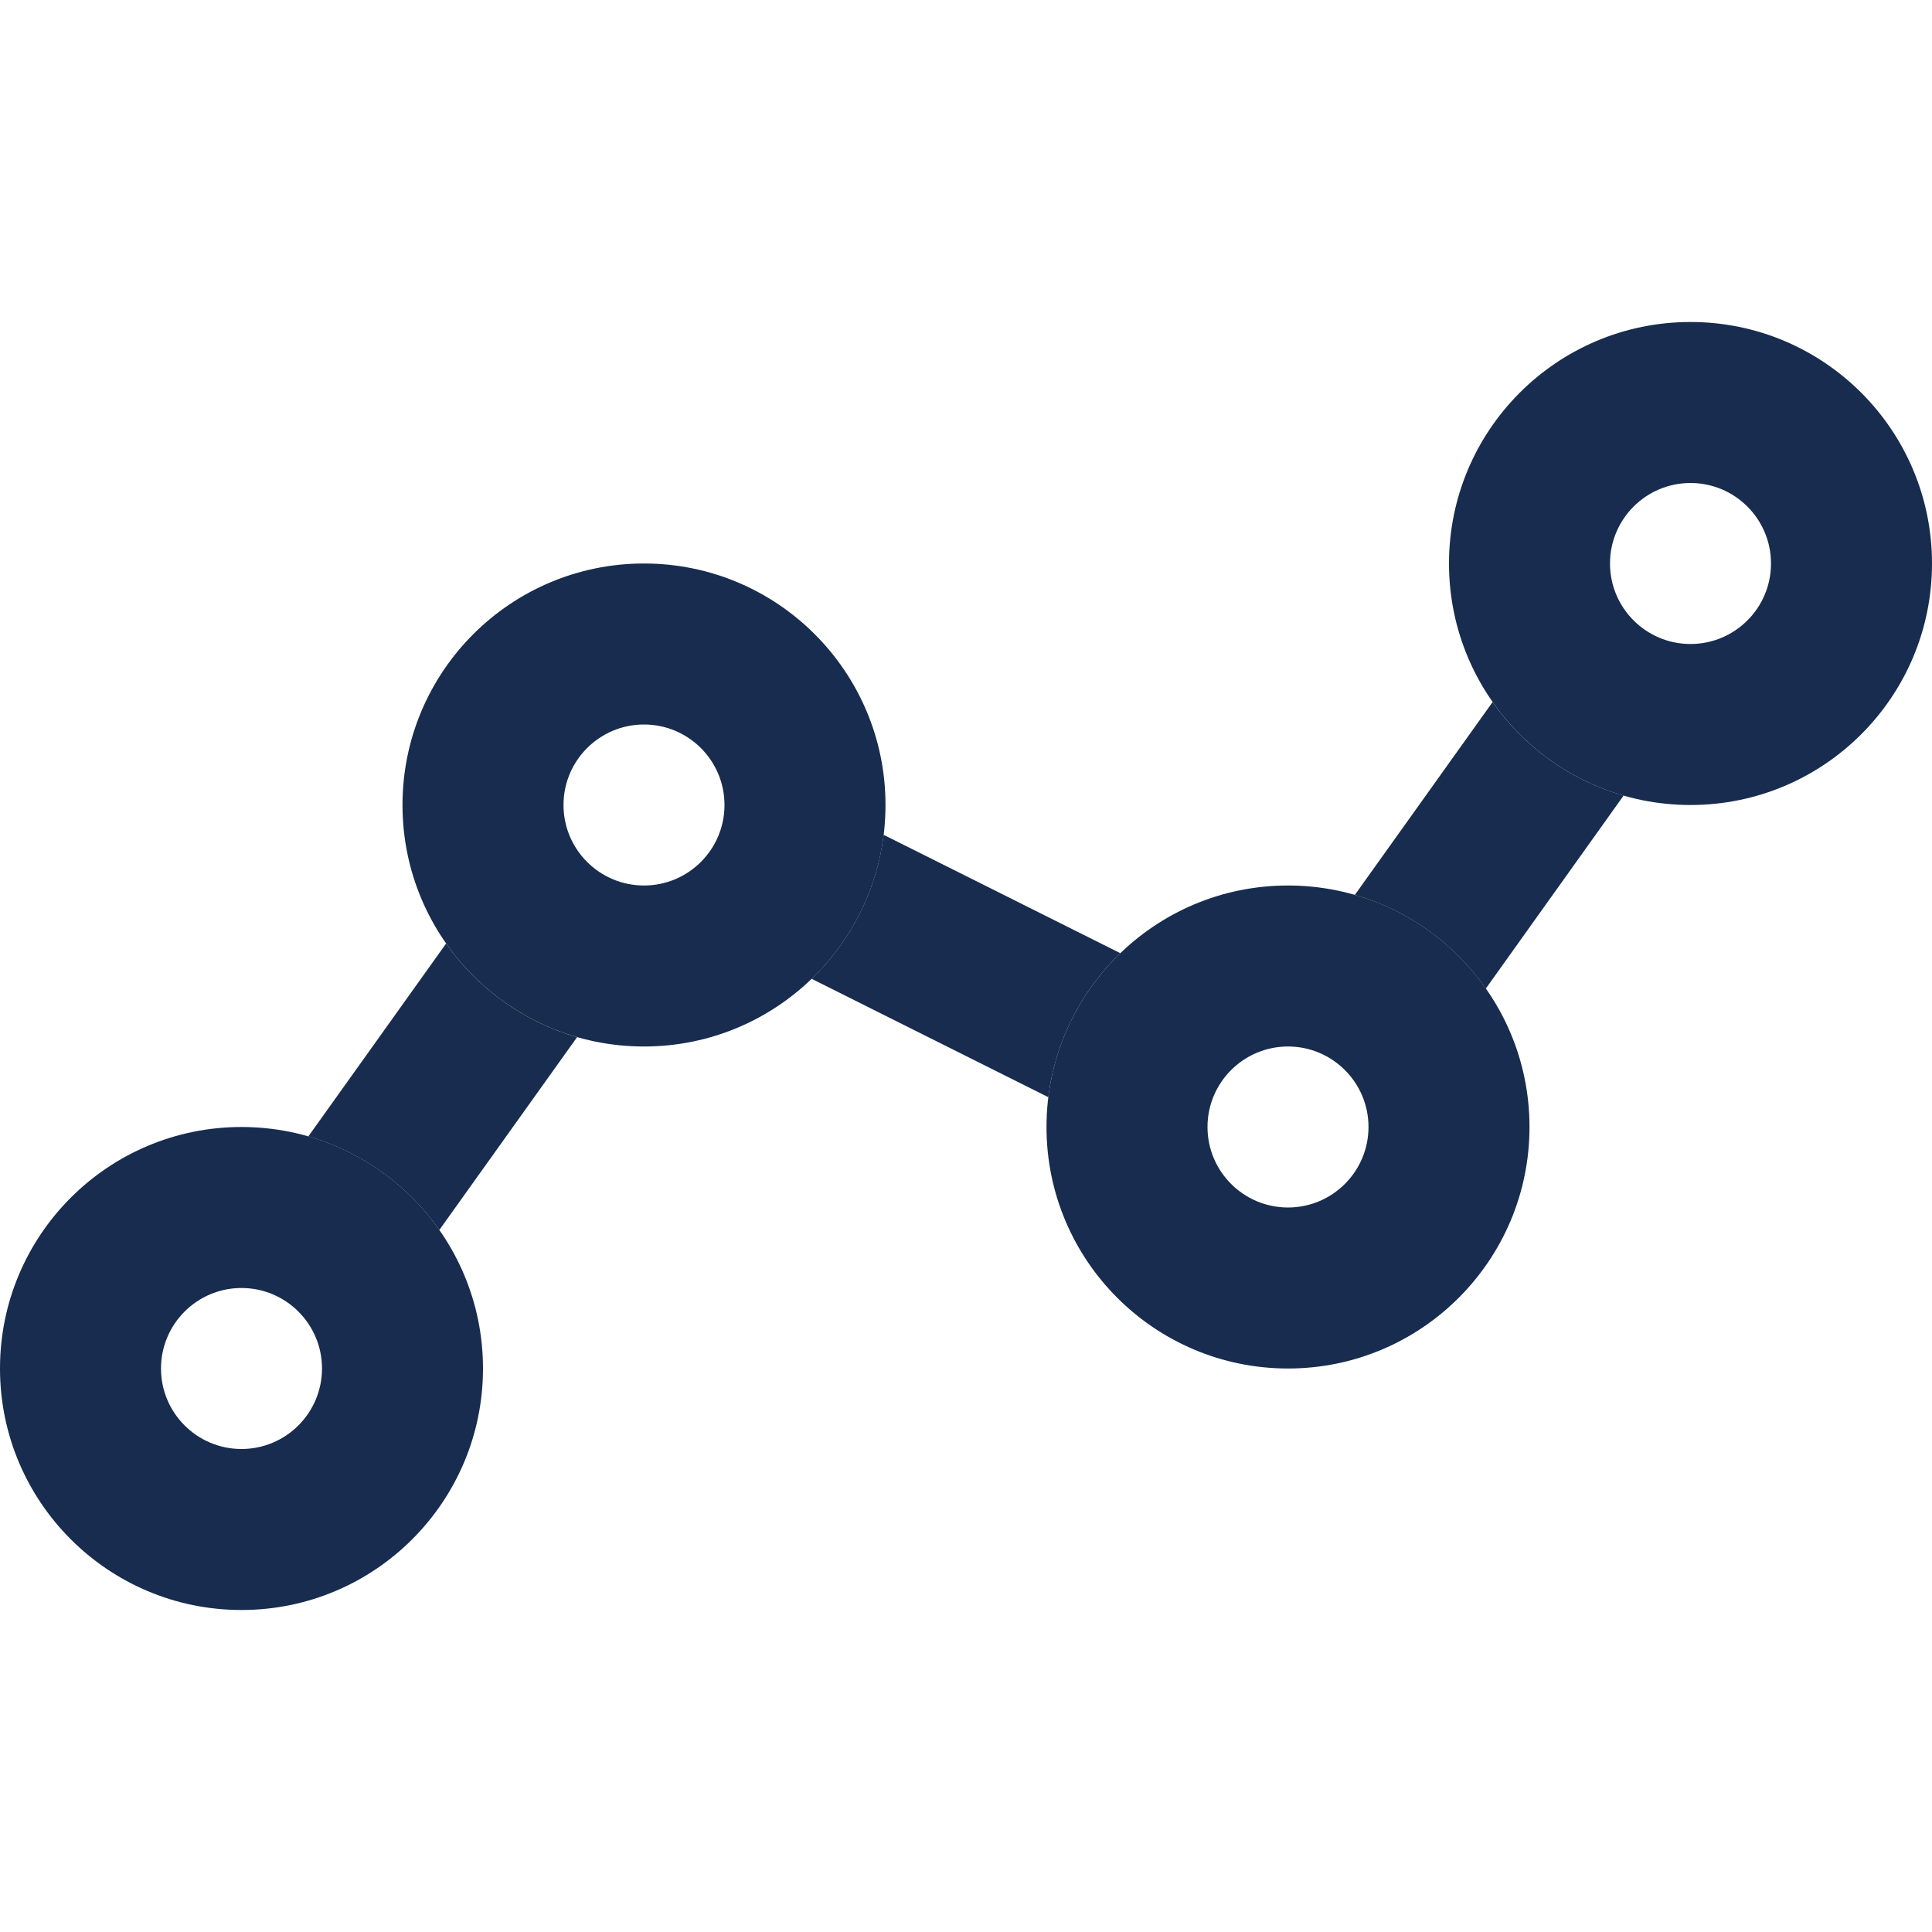
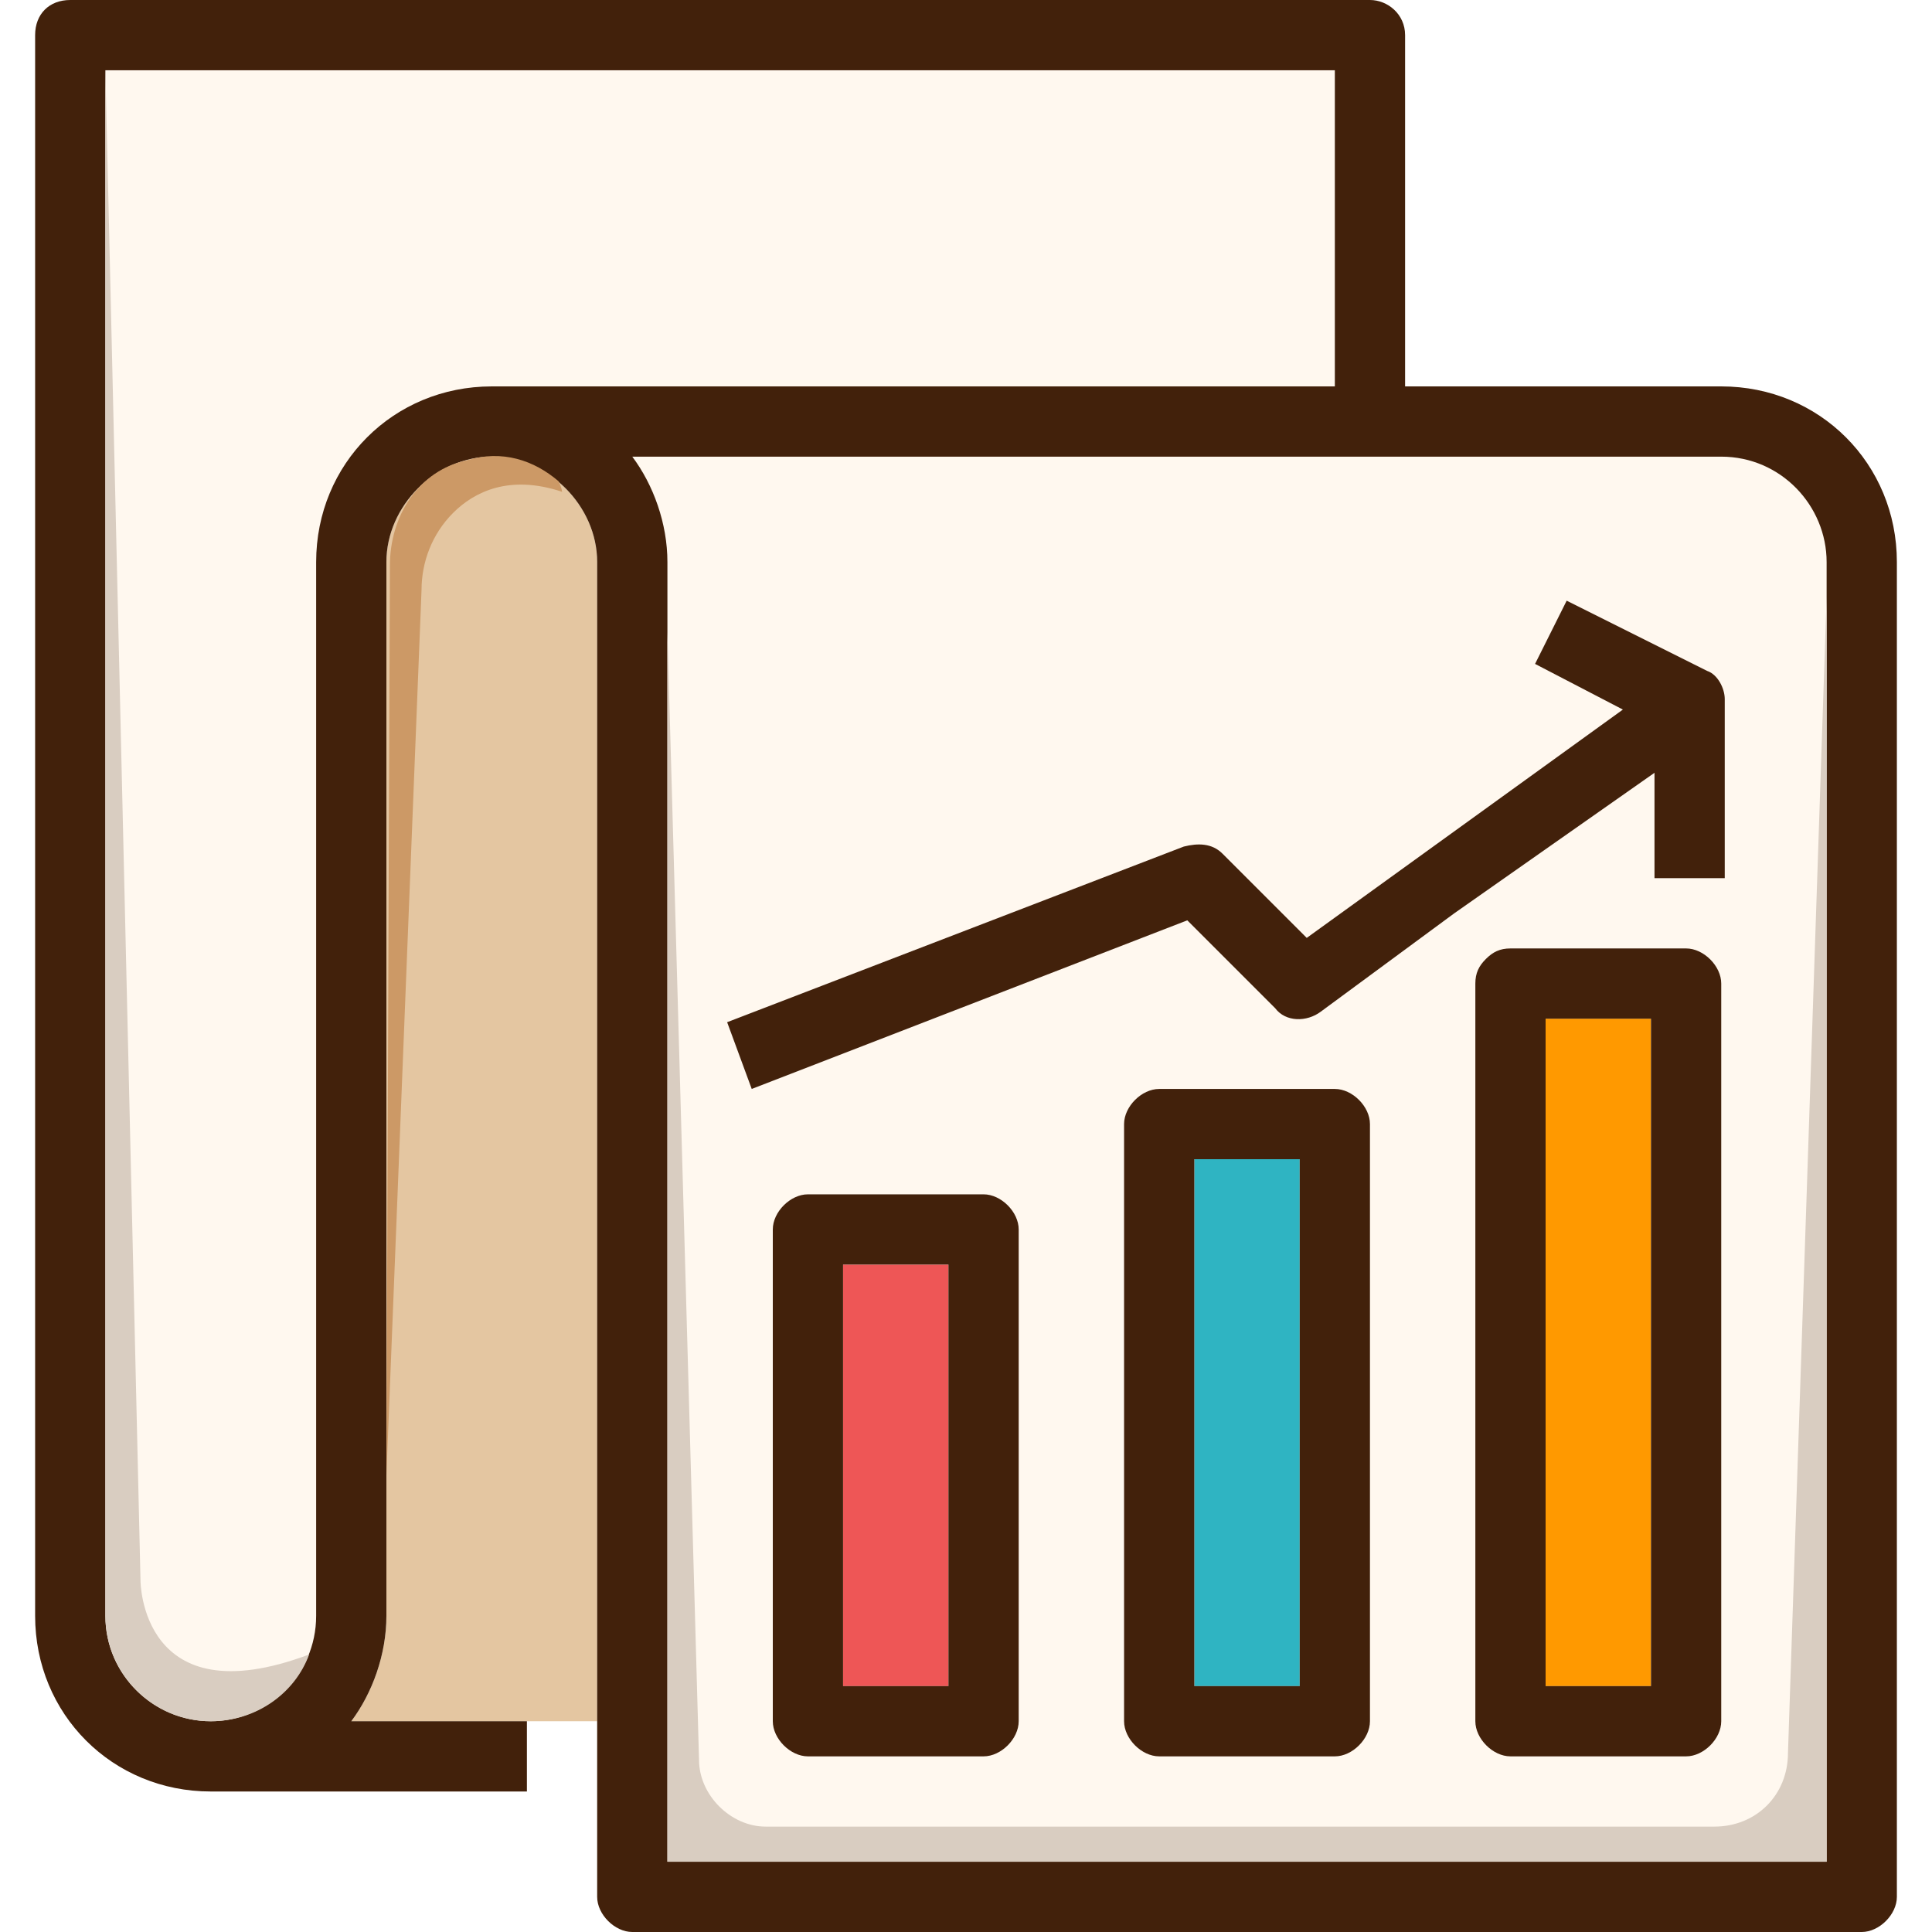
- <svg xmlns="http://www.w3.org/2000/svg" width="30" height="30" viewBox="0 0 30 30" fill="none">
-   <g id="Line 01 Up / Light / Line">
-     <g id="Shape">
-       <path d="M23.177 10.901L21.038 13.896C21.872 14.136 22.586 14.656 23.072 15.35L25.211 12.354C24.378 12.115 23.663 11.594 23.177 10.901Z" fill="#172C4E" />
-       <path d="M17.396 14.801C16.794 15.382 16.386 16.163 16.278 17.037L12.603 15.199C13.205 14.618 13.614 13.837 13.721 12.963L17.396 14.801Z" fill="#172C4E" />
-       <path d="M6.927 14.651L4.788 17.646C5.622 17.886 6.336 18.407 6.822 19.099L8.961 16.105C8.128 15.865 7.413 15.344 6.927 14.651Z" fill="#172C4E" />
-     </g>
-     <g id="Shape_2">
-       <path fill-rule="evenodd" clip-rule="evenodd" d="M30 8.75C30 10.821 28.321 12.5 26.25 12.5C24.179 12.5 22.5 10.821 22.5 8.75C22.5 6.679 24.179 5 26.25 5C28.321 5 30 6.679 30 8.75ZM27.5 8.75C27.5 9.44 26.94 10 26.25 10C25.56 10 25 9.44 25 8.75C25 8.06 25.56 7.5 26.25 7.5C26.94 7.5 27.5 8.06 27.5 8.75Z" fill="#172C4E" />
-       <path fill-rule="evenodd" clip-rule="evenodd" d="M13.75 12.5C13.75 14.571 12.071 16.25 10 16.25C7.929 16.25 6.25 14.571 6.25 12.5C6.25 10.429 7.929 8.75 10 8.75C12.071 8.75 13.75 10.429 13.75 12.5ZM11.25 12.5C11.25 13.19 10.69 13.75 10 13.75C9.31 13.75 8.75 13.19 8.75 12.5C8.75 11.81 9.31 11.25 10 11.25C10.69 11.25 11.25 11.81 11.25 12.5Z" fill="#172C4E" />
-       <path fill-rule="evenodd" clip-rule="evenodd" d="M7.5 21.25C7.5 23.321 5.821 25 3.75 25C1.679 25 0 23.321 0 21.25C0 19.179 1.679 17.5 3.75 17.5C5.821 17.5 7.5 19.179 7.5 21.25ZM5 21.25C5 21.94 4.44 22.5 3.75 22.5C3.06 22.5 2.5 21.94 2.5 21.25C2.5 20.56 3.06 20 3.75 20C4.44 20 5 20.56 5 21.25Z" fill="#172C4E" />
-       <path fill-rule="evenodd" clip-rule="evenodd" d="M20 21.25C22.071 21.25 23.75 19.571 23.75 17.5C23.75 15.429 22.071 13.75 20 13.75C17.929 13.75 16.25 15.429 16.25 17.5C16.25 19.571 17.929 21.25 20 21.25ZM20 18.75C20.69 18.75 21.25 18.19 21.25 17.5C21.25 16.81 20.69 16.25 20 16.25C19.31 16.25 18.75 16.81 18.75 17.5C18.75 18.19 19.31 18.75 20 18.75Z" fill="#172C4E" />
-     </g>
+ <svg xmlns="http://www.w3.org/2000/svg" version="1.1" id="Layer_1" viewBox="0 0 440 440" xml:space="preserve">
+   <path style="fill:#E4C6A1;" d="M136,128v264h-16H80c4.8-6.4,8-15.2,8-24V128c0-12.8,11.2-24,24-24S136,115.2,136,128z" />
+   <path style="fill:#FFF8EF;" d="M304,16v72H112c-22.4,0-40,17.6-40,40v240c0,13.6-11.2,24-24,24s-24-10.4-24-24V16H304z" />
+   <path id="SVGCleanerId_0" style="fill:#FFF8EF;" d="M392,104H144c4.8,6.4,8,15.2,8,24v104.8V424h264v-32V128  C416,114.4,405.6,104,392,104z M232,392c0,4-4,8-8,8h-40c-4,0-8-4-8-8V280c0-4,4-8,8-8h40c4,0,8,4,8,8V392z M312,392c0,4-4,8-8,8  h-40c-4,0-8-4-8-8V256c0-4,4-8,8-8h40c4,0,8,4,8,8V392z M300.8,230.4c-3.2,2.4-8,2.4-10.4-0.8l-20-20L171.2,248l-5.6-15.2l104-40  c3.2-0.8,6.4-0.8,8.8,1.6l19.2,19.2l72-52l-20-10.4l7.2-14.4l32,16c2.4,1.6,4,4,4,6.4c0,0,0,0,0,0.8l0,0v40h-16v-24l-45.6,32  L300.8,230.4z M384,400h-40c-4,0-8-4-8-8V224c0-2.4,0.8-4,2.4-5.6s3.2-2.4,5.6-2.4h40c4,0,8,4,8,8v168C392,396,388,400,384,400z" />
+   <g>
+     <path id="SVGCleanerId_0_1_" style="fill:#FFF8EF;" d="M392,104H144c4.8,6.4,8,15.2,8,24v104.8V424h264v-32V128   C416,114.4,405.6,104,392,104z M232,392c0,4-4,8-8,8h-40c-4,0-8-4-8-8V280c0-4,4-8,8-8h40c4,0,8,4,8,8V392z M312,392c0,4-4,8-8,8   h-40c-4,0-8-4-8-8V256c0-4,4-8,8-8h40c4,0,8,4,8,8V392z M300.8,230.4c-3.2,2.4-8,2.4-10.4-0.8l-20-20L171.2,248l-5.6-15.2l104-40   c3.2-0.8,6.4-0.8,8.8,1.6l19.2,19.2l72-52l-20-10.4l7.2-14.4l32,16c2.4,1.6,4,4,4,6.4c0,0,0,0,0,0.8l0,0v40h-16v-24l-45.6,32   L300.8,230.4z M384,400h-40c-4,0-8-4-8-8V224c0-2.4,0.8-4,2.4-5.6s3.2-2.4,5.6-2.4h40c4,0,8,4,8,8v168C392,396,388,400,384,400z" />
  </g>
+   <rect x="352" y="232" style="fill:#FF9900;" width="24" height="152" />
+   <rect x="272" y="264" style="fill:#2FB4C2;" width="24" height="120" />
+   <rect x="192" y="288" style="fill:#EE5656;" width="24" height="96" />
+   <g>
+     <path style="fill:#42210B;" d="M376,384V232h-24v152H376z M392,224v168c0,4-4,8-8,8h-40c-4,0-8-4-8-8V224c0-2.4,0.8-4,2.4-5.6   s3.2-2.4,5.6-2.4h40C388,216,392,220,392,224z" />
+     <path style="fill:#42210B;" d="M270.4,209.6L171.2,248l-5.6-15.2l104-40c3.2-0.8,6.4-0.8,8.8,1.6l19.2,19.2l72-52l-20-10.4   l7.2-14.4l32,16c2.4,0.8,4,4,4,6.4c0,0,0,0,0,0.8l0,0v40h-16v-24l-45.6,32l-30.4,22.4c-3.2,2.4-8,2.4-10.4-0.8L270.4,209.6z" />
+     <path style="fill:#42210B;" d="M296,384V264h-24v120H296z M312,256v136c0,4-4,8-8,8h-40c-4,0-8-4-8-8V256c0-4,4-8,8-8h40   C308,248,312,252,312,256z" />
+     <path style="fill:#42210B;" d="M216,384v-96h-24v96H216z M232,280v112c0,4-4,8-8,8h-40c-4,0-8-4-8-8V280c0-4,4-8,8-8h40   C228,272,232,276,232,280z" />
+     <path style="fill:#42210B;" d="M112,88h192V16H24v352c0,13.6,11.2,24,24,24s24-10.4,24-24V128C72,105.6,89.6,88,112,88z M424,440   H144c-4,0-8-4-8-8v-40V128c0-12.8-11.2-24-24-24s-24,11.2-24,24v240c0,8.8-3.2,17.6-8,24h40v16H48c-22.4,0-40-17.6-40-40V8   c0-4.8,3.2-8,8-8h296c4,0,8,3.2,8,8v80h72c22.4,0,40,17.6,40,40v304C432,436,428,440,424,440z M152,424h264v-32V128   c0-12.8-10.4-24-24-24H144c4.8,6.4,8,15.2,8,24v104.8V424z" />
+   </g>
+   <g>
+     <path style="fill:#D9CDC1;" d="M48,392c10.4,0,19.2-6.4,22.4-15.2C32,391.2,32,360,32,360L24,16v352C24,380.8,34.4,392,48,392z" />
+     <path style="fill:#D9CDC1;" d="M152,144l7.2,256.8c0,8,7.2,15.2,15.2,15.2h216c9.6,0,16.8-7.2,16.8-16.8L416,136v288H152V144z" />
+   </g>
+   <path style="fill:#CC9966;" d="M127.2,109.6c-5.6-4.8-12.8-7.2-20.8-4.8c-11.2,2.4-17.6,12.8-17.6,24L88,336l8-201.6  c0-6.4,2.4-12.8,7.2-17.6S116,108,128,112C128,112,128,111.2,127.2,109.6z" />
</svg>
